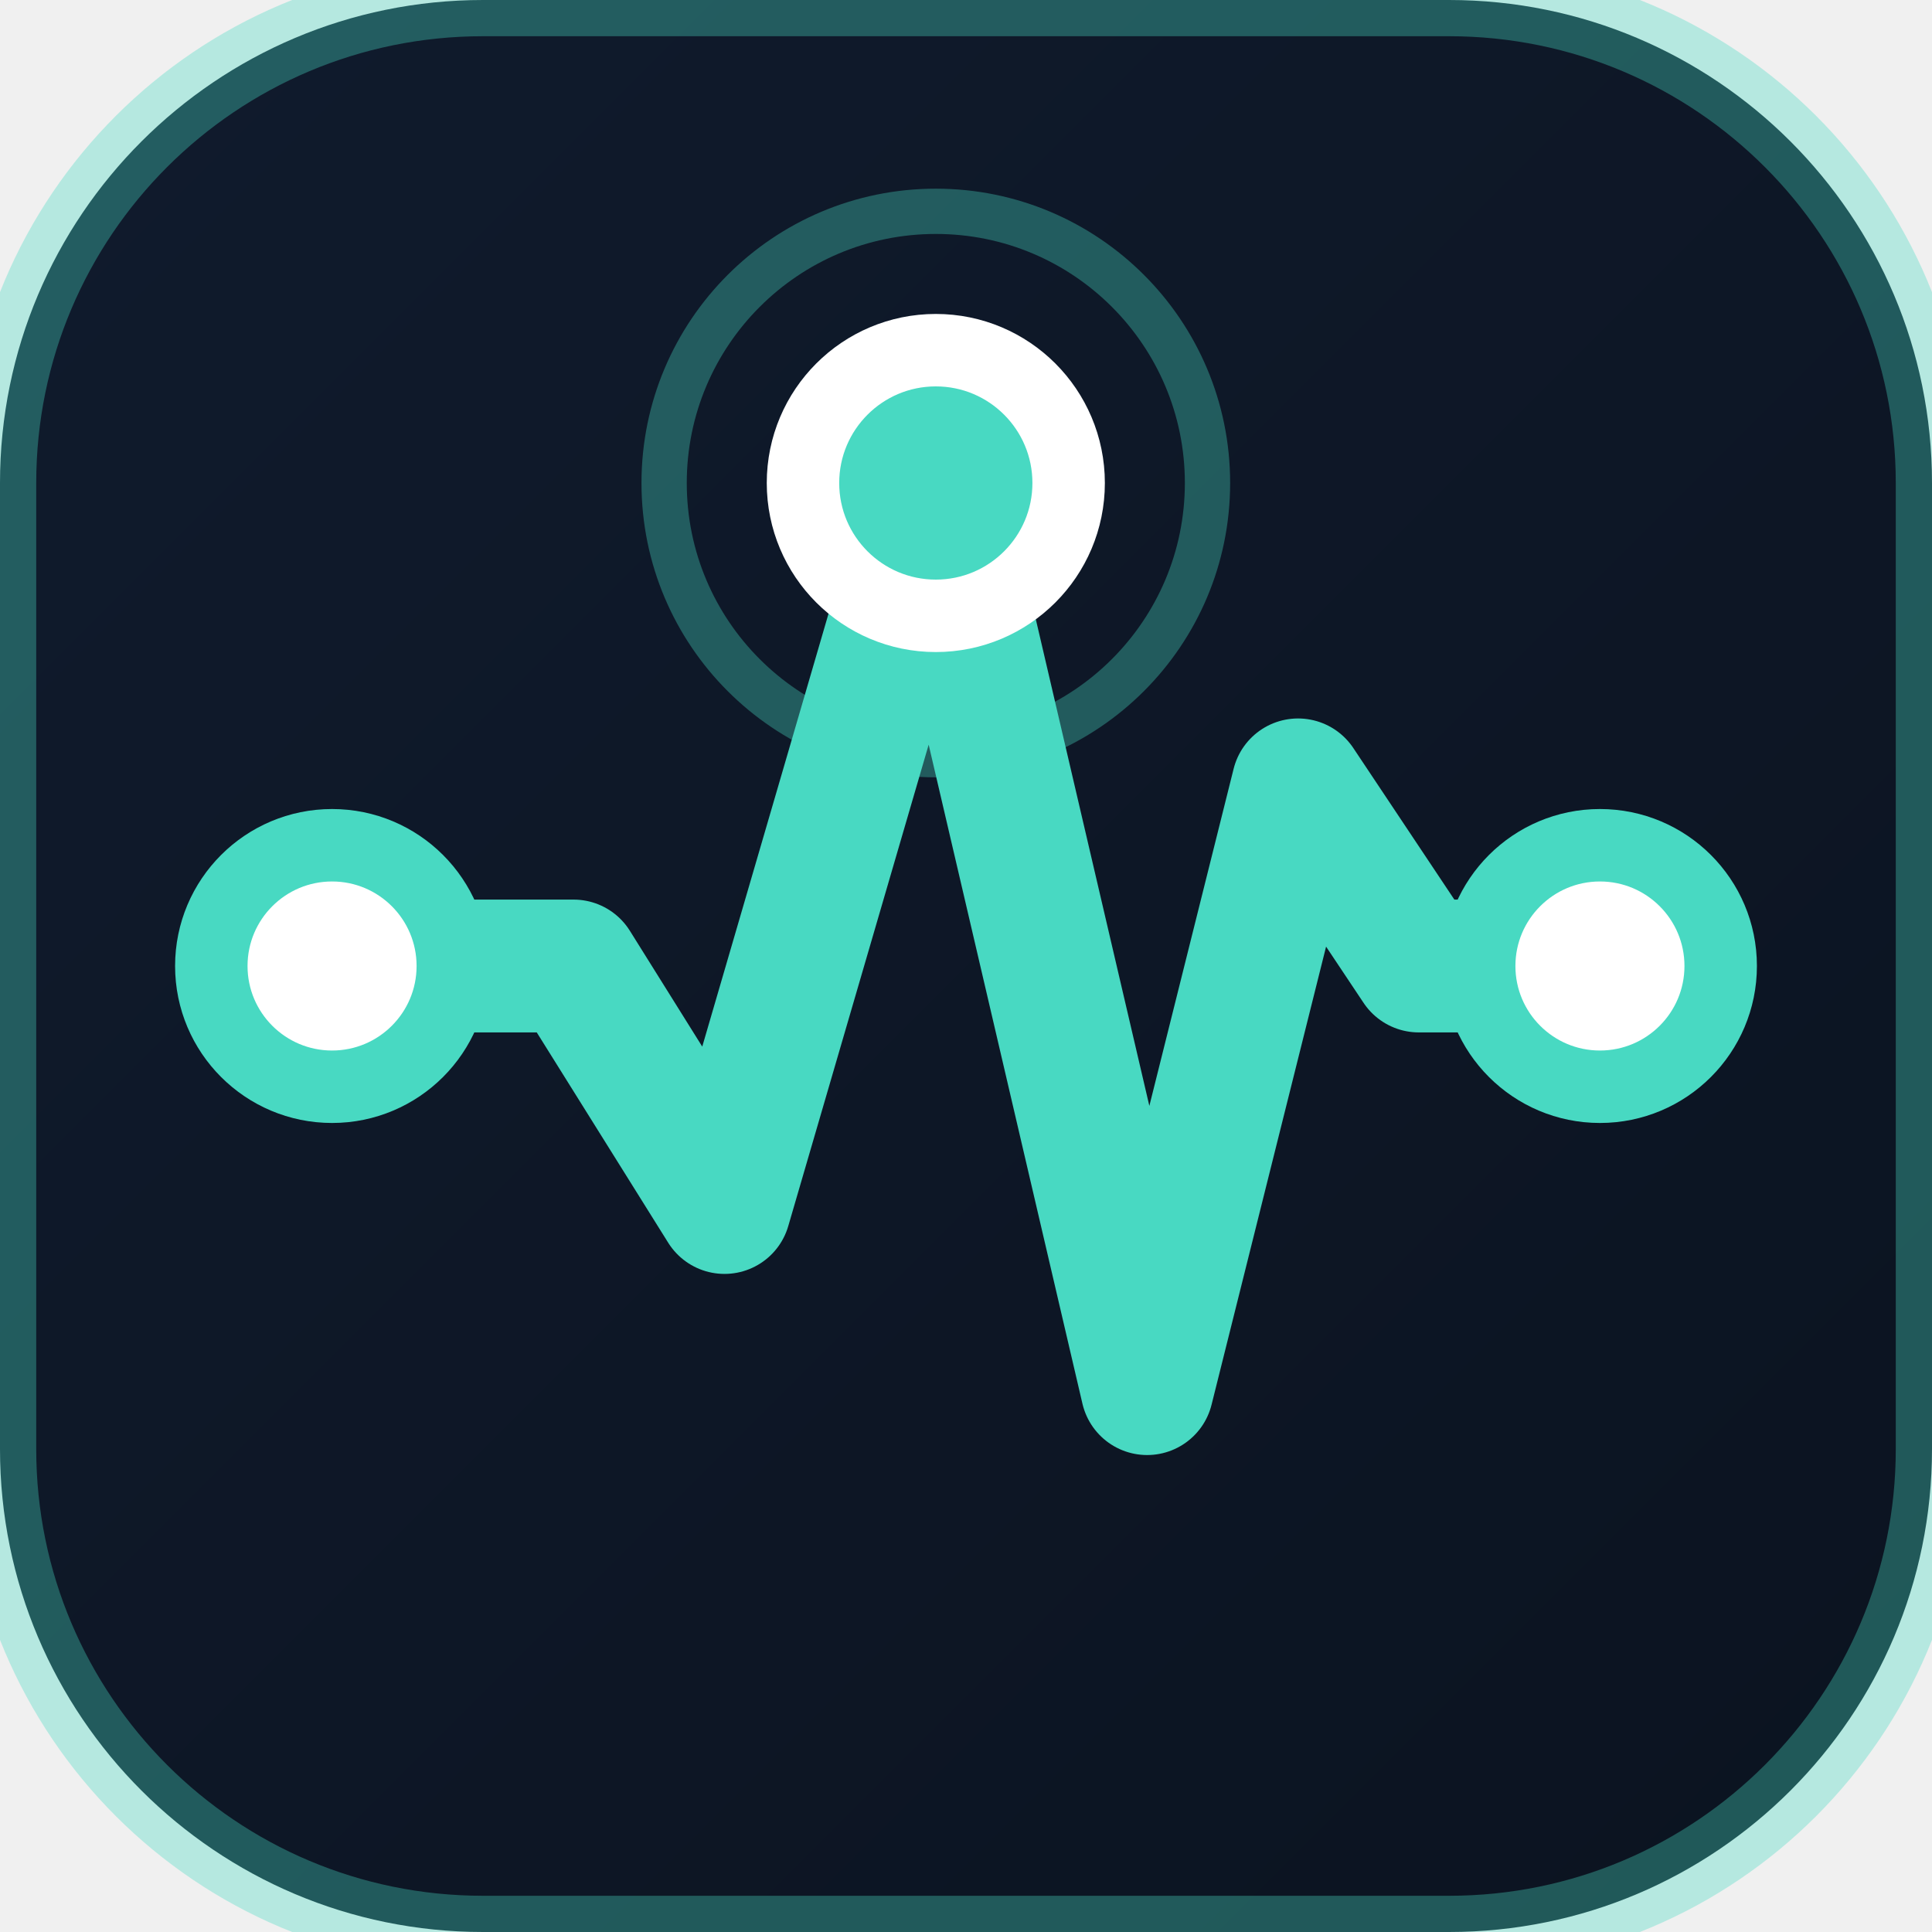
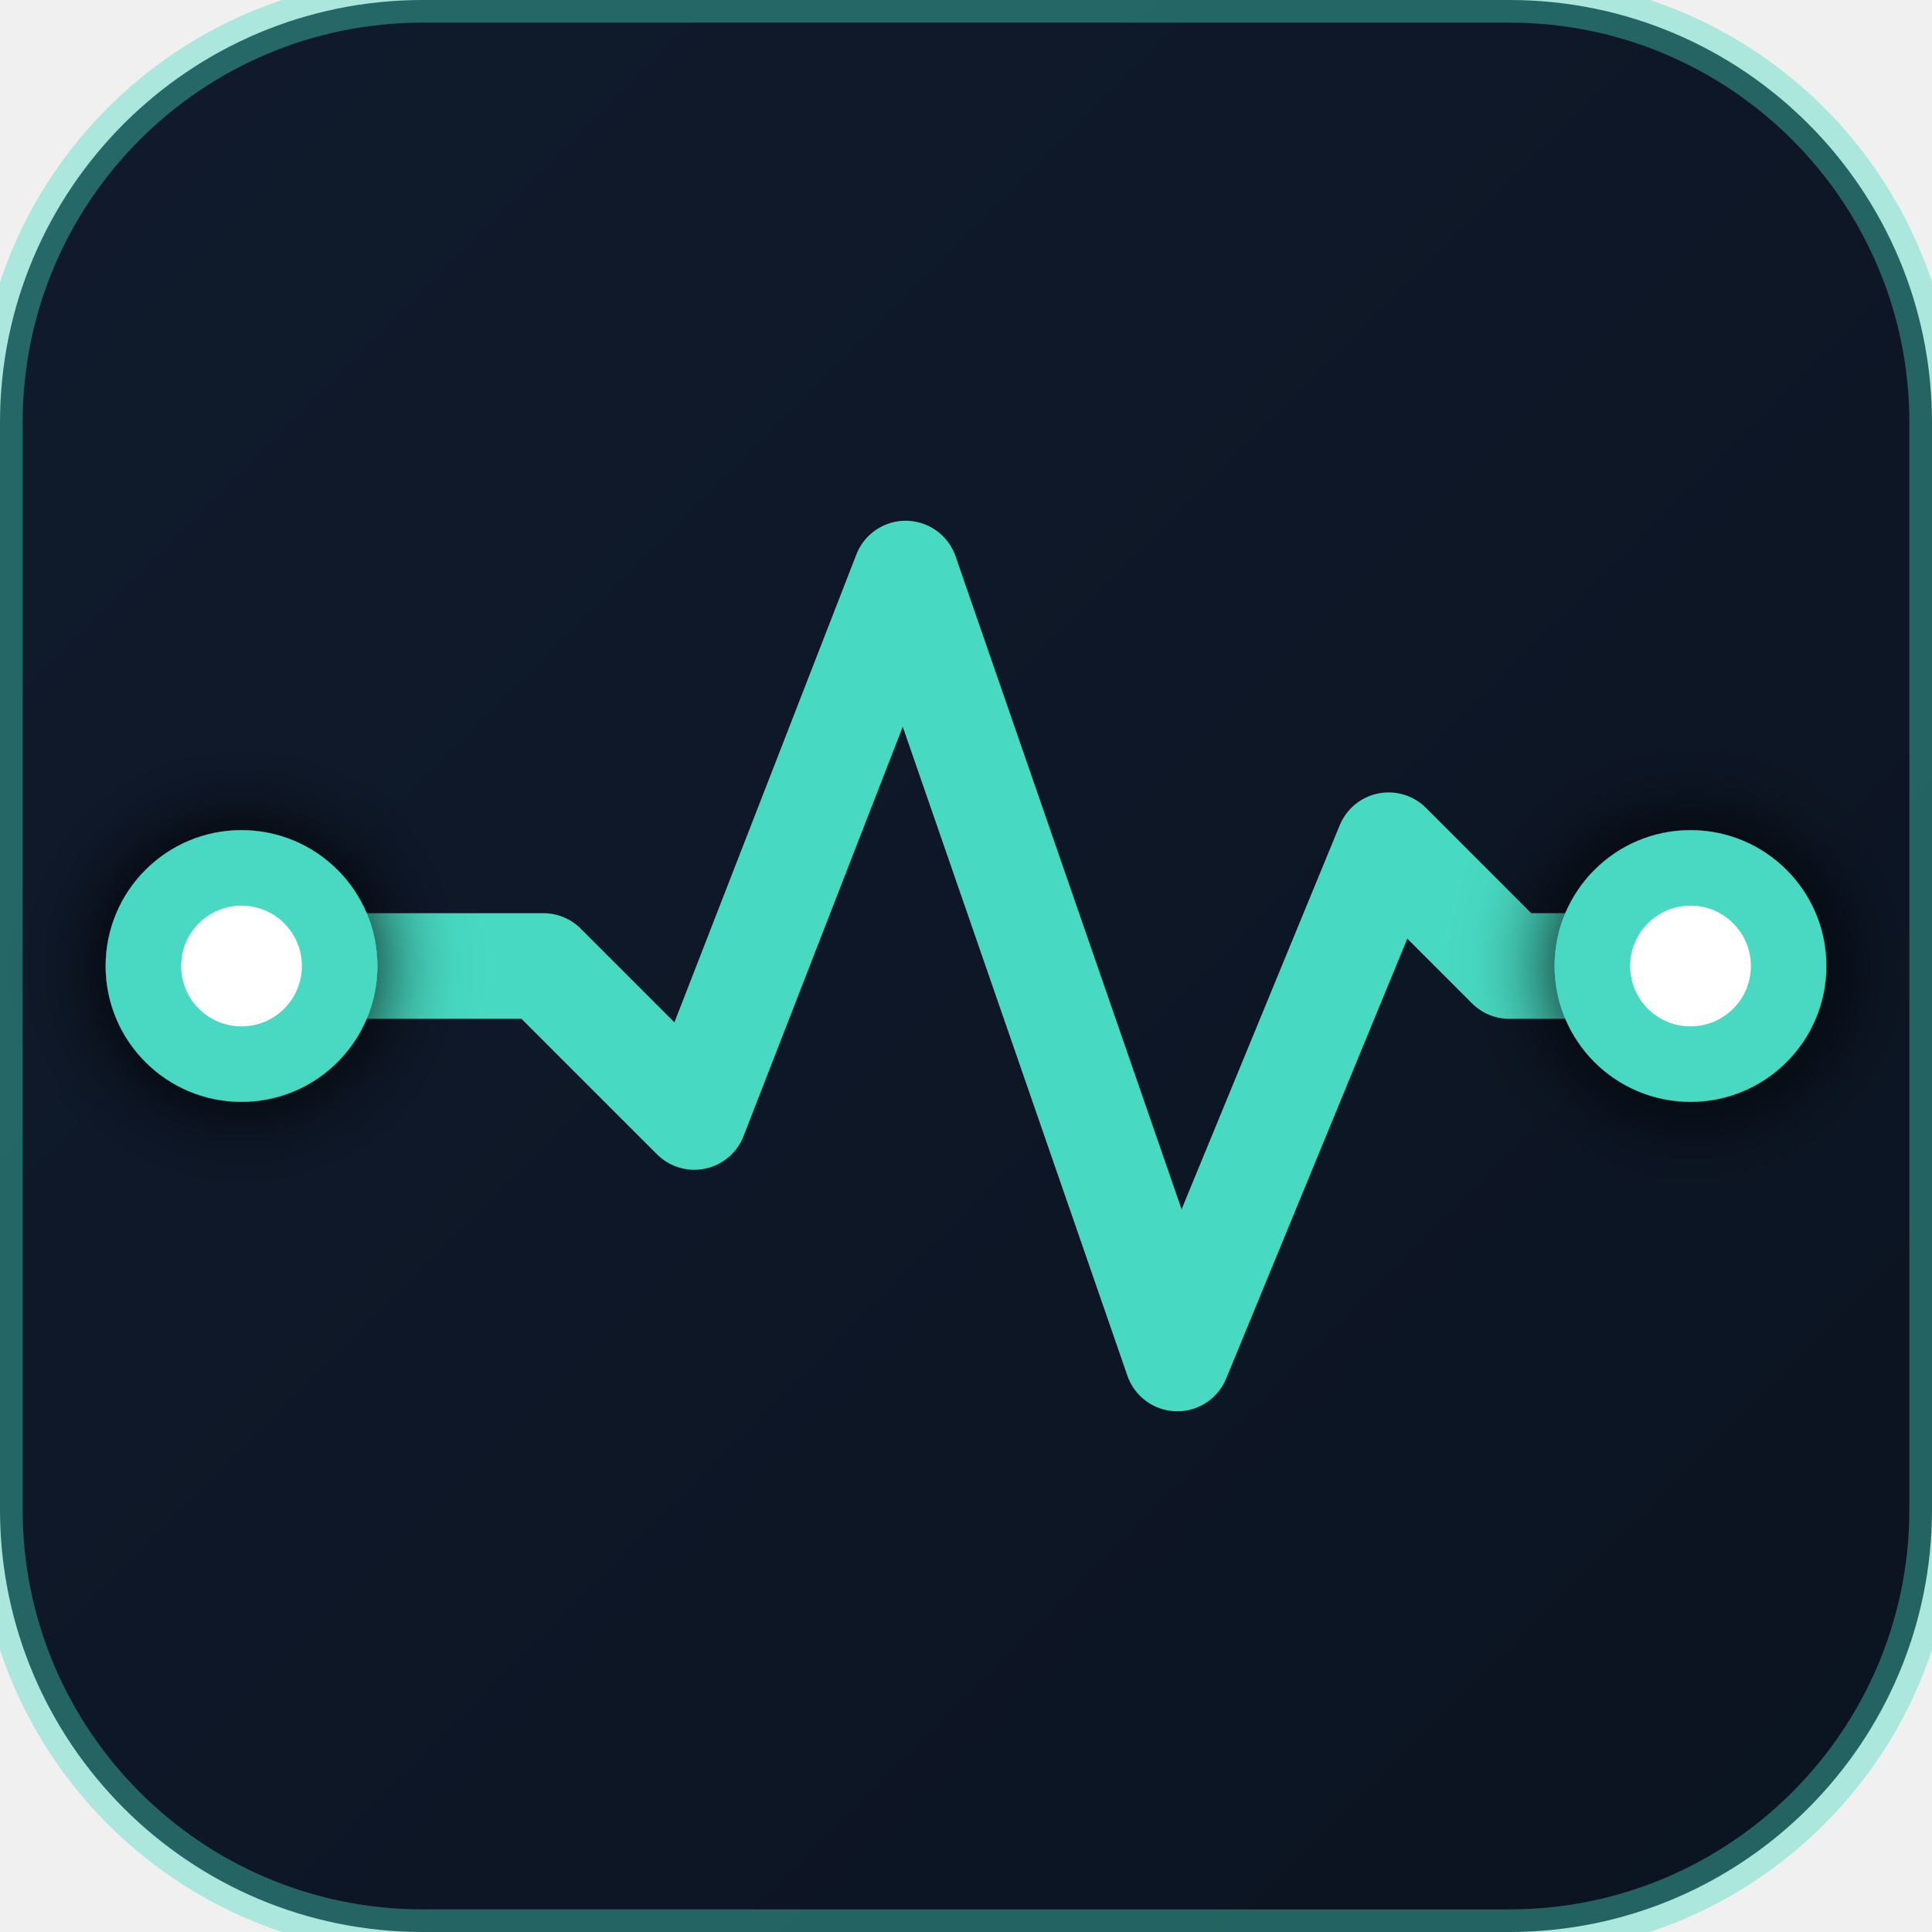
- <svg xmlns="http://www.w3.org/2000/svg" viewBox="0 0 32 32" width="32" height="32">
+ <svg xmlns="http://www.w3.org/2000/svg" viewBox="0 0 64 64" width="64" height="64">
  <defs>
-     <linearGradient id="npGradient" x1="0%" y1="0%" x2="100%" y2="100%">
+     <linearGradient id="bgGrad" x1="0%" y1="0%" x2="100%" y2="100%">
      <stop offset="0%" stop-color="#101B2D" />
      <stop offset="100%" stop-color="#0B1320" />
    </linearGradient>
+     <filter id="nodeGlow" x="-50%" y="-50%" width="200%" height="200%">
+       <feDropShadow dx="0" dy="0" stdDeviation="1.5" floodColor="#48D9C2" floodOpacity="0.6" />
+     </filter>
  </defs>
-   <rect width="32" height="32" rx="8" fill="url(#npGradient)" stroke="#48D9C2" stroke-width="1.2" stroke-opacity="0.35" />
-   <circle cx="15.5" cy="8" r="4.5" fill="none" stroke="#48D9C2" stroke-width="0.75" stroke-opacity="0.35" />
-   <path d="M 5.5 16 H 9.5 L 12 20 L 15.5 8 L 19 23 L 21.5 13 L 23.5 16 H 26.5" fill="none" stroke="#48D9C2" stroke-width="2.2" stroke-linecap="round" stroke-linejoin="round" />
-   <circle cx="5.5" cy="16" r="2" fill="#FFFFFF" stroke="#48D9C2" stroke-width="1.2" />
-   <circle cx="15.5" cy="8" r="2.2" fill="#48D9C2" stroke="#FFFFFF" stroke-width="1.2" />
-   <circle cx="26.5" cy="16" r="2" fill="#FFFFFF" stroke="#48D9C2" stroke-width="1.2" />
+   <rect width="64" height="64" rx="14" fill="url(#bgGrad)" stroke="#48D9C2" stroke-width="1.5" stroke-opacity="0.4" />
+   <g transform="translate(0, 8)">
+     <path d="M 8 24 L 18 24 L 23 29 L 30 11 L 39 37 L 46 20 L 50 24 L 56 24" fill="none" stroke="#48D9C2" stroke-width="3.5" stroke-linecap="round" stroke-linejoin="round" />
+     <circle cx="8" cy="24" r="4.5" fill="#48D9C2" filter="url(#nodeGlow)" />
+     <circle cx="8" cy="24" r="2" fill="#FFFFFF" />
+     <circle cx="56" cy="24" r="4.5" fill="#48D9C2" filter="url(#nodeGlow)" />
+     <circle cx="56" cy="24" r="2" fill="#FFFFFF" />
+   </g>
</svg>
